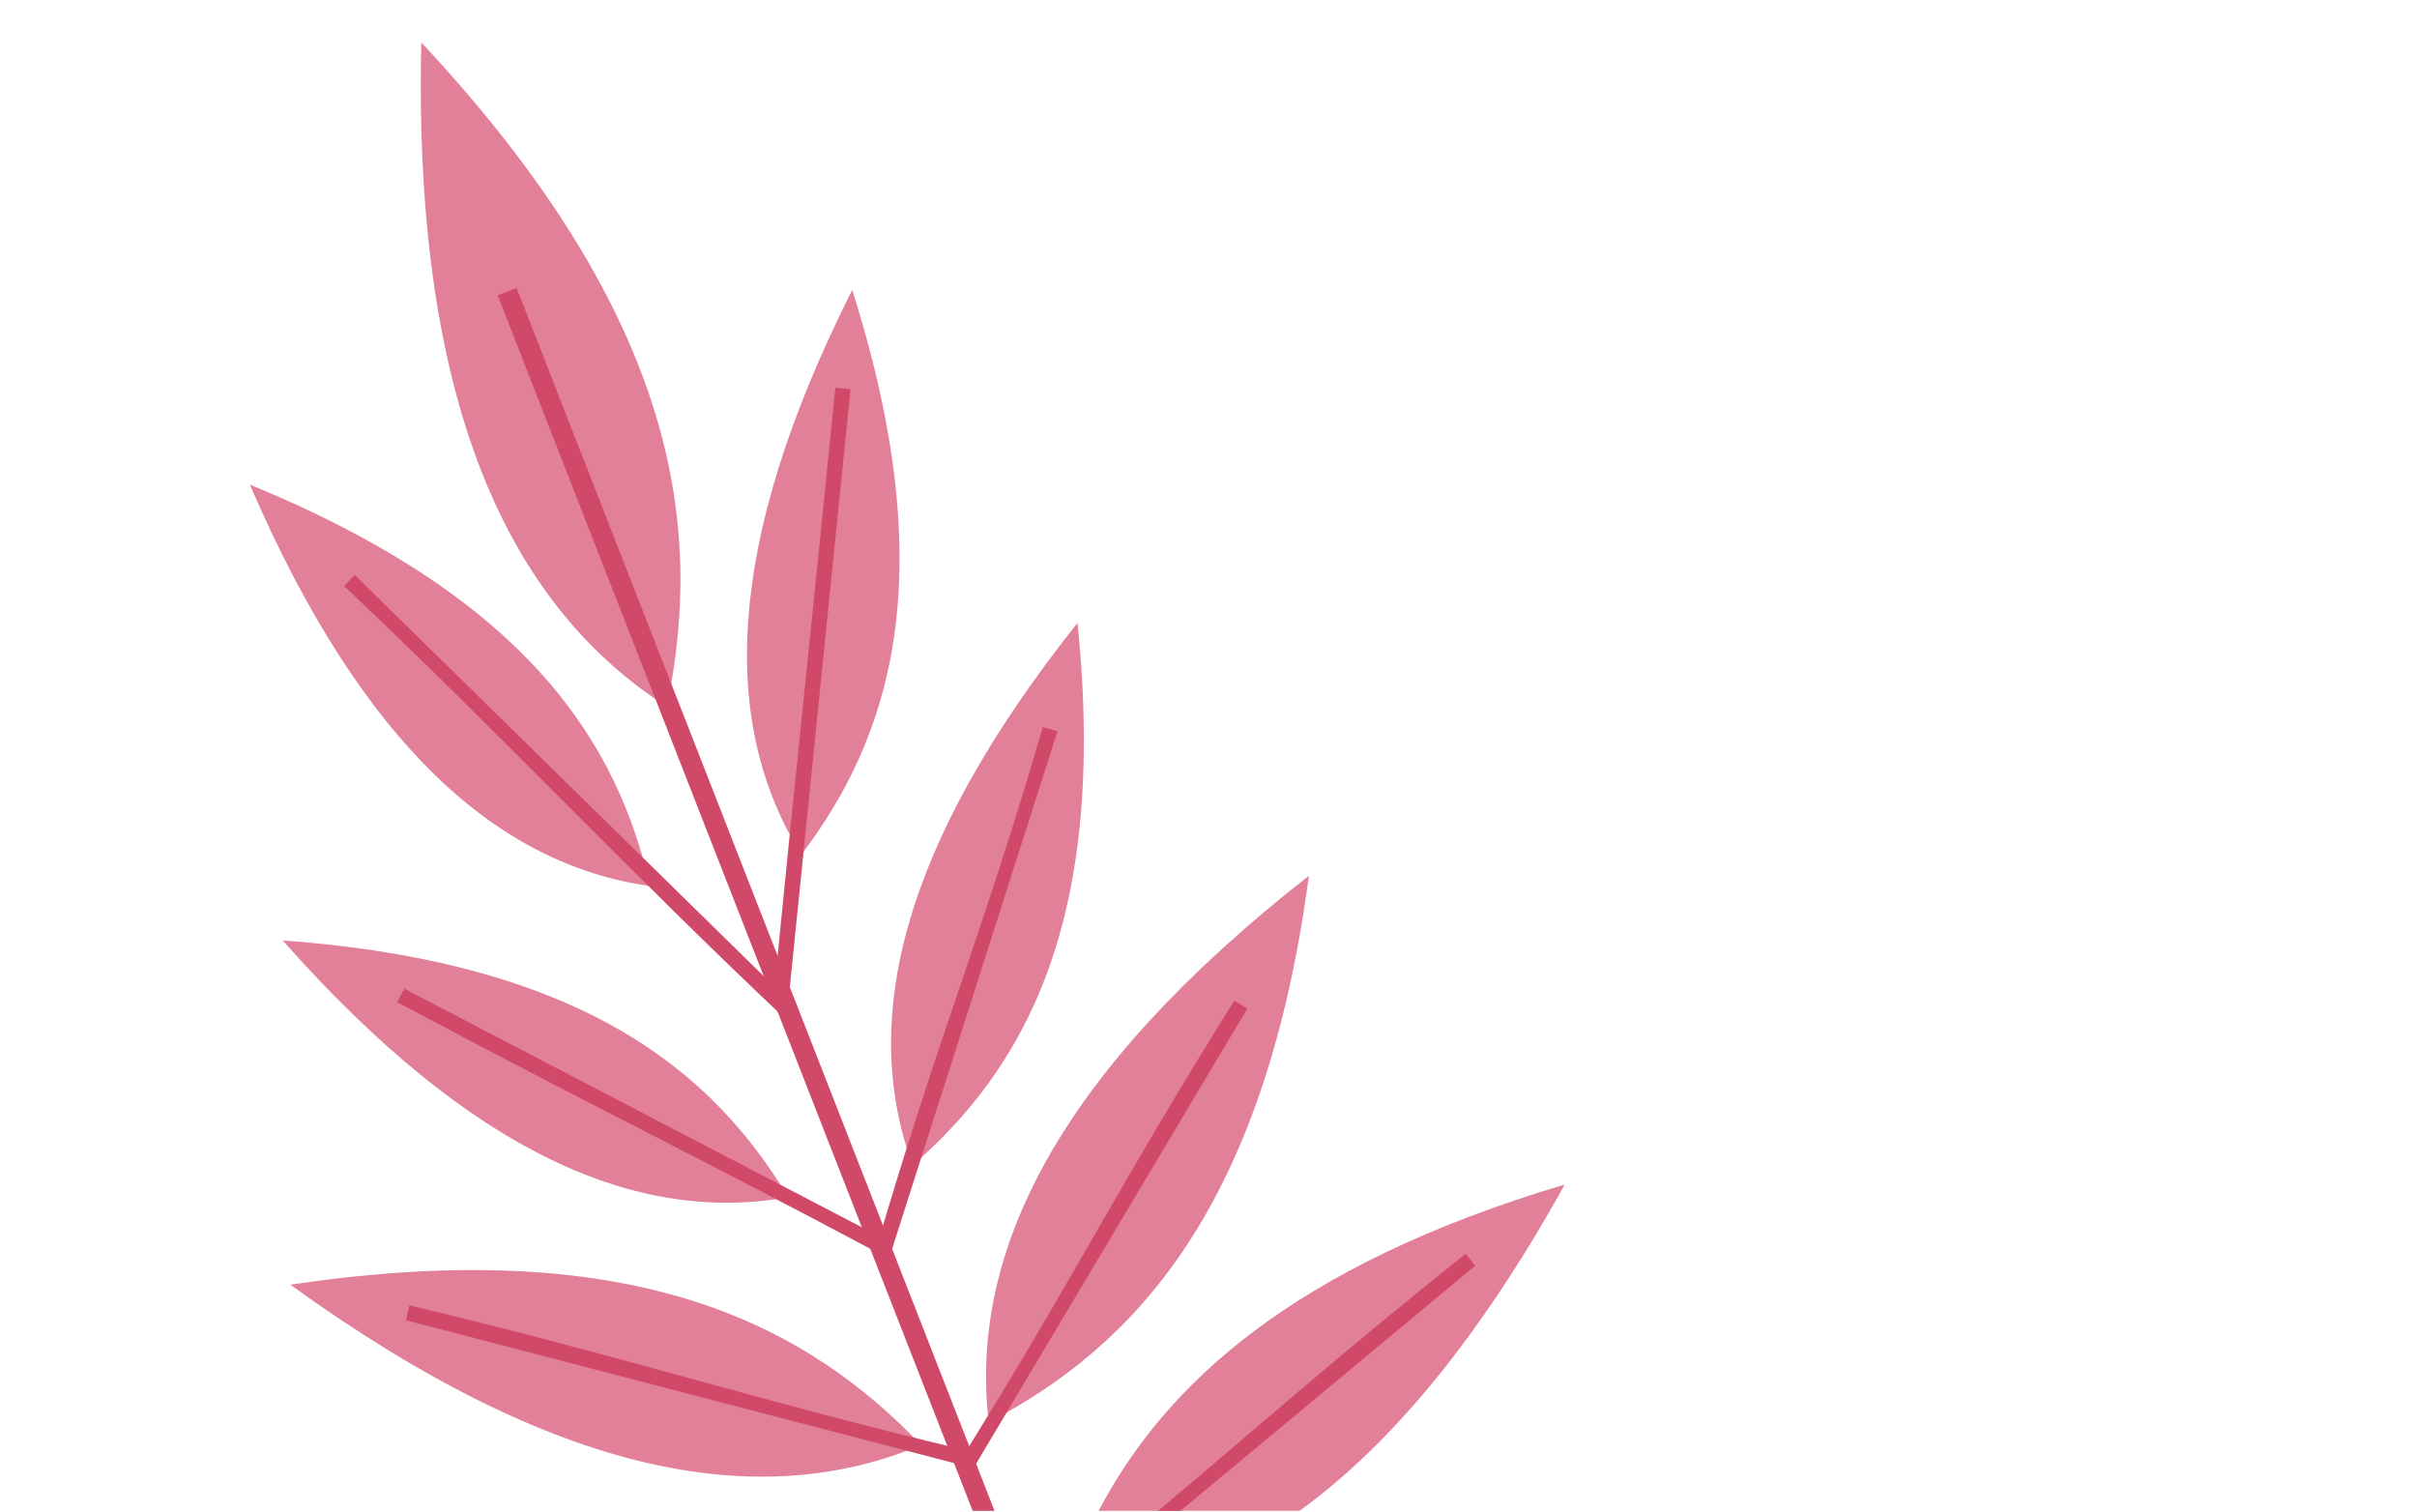
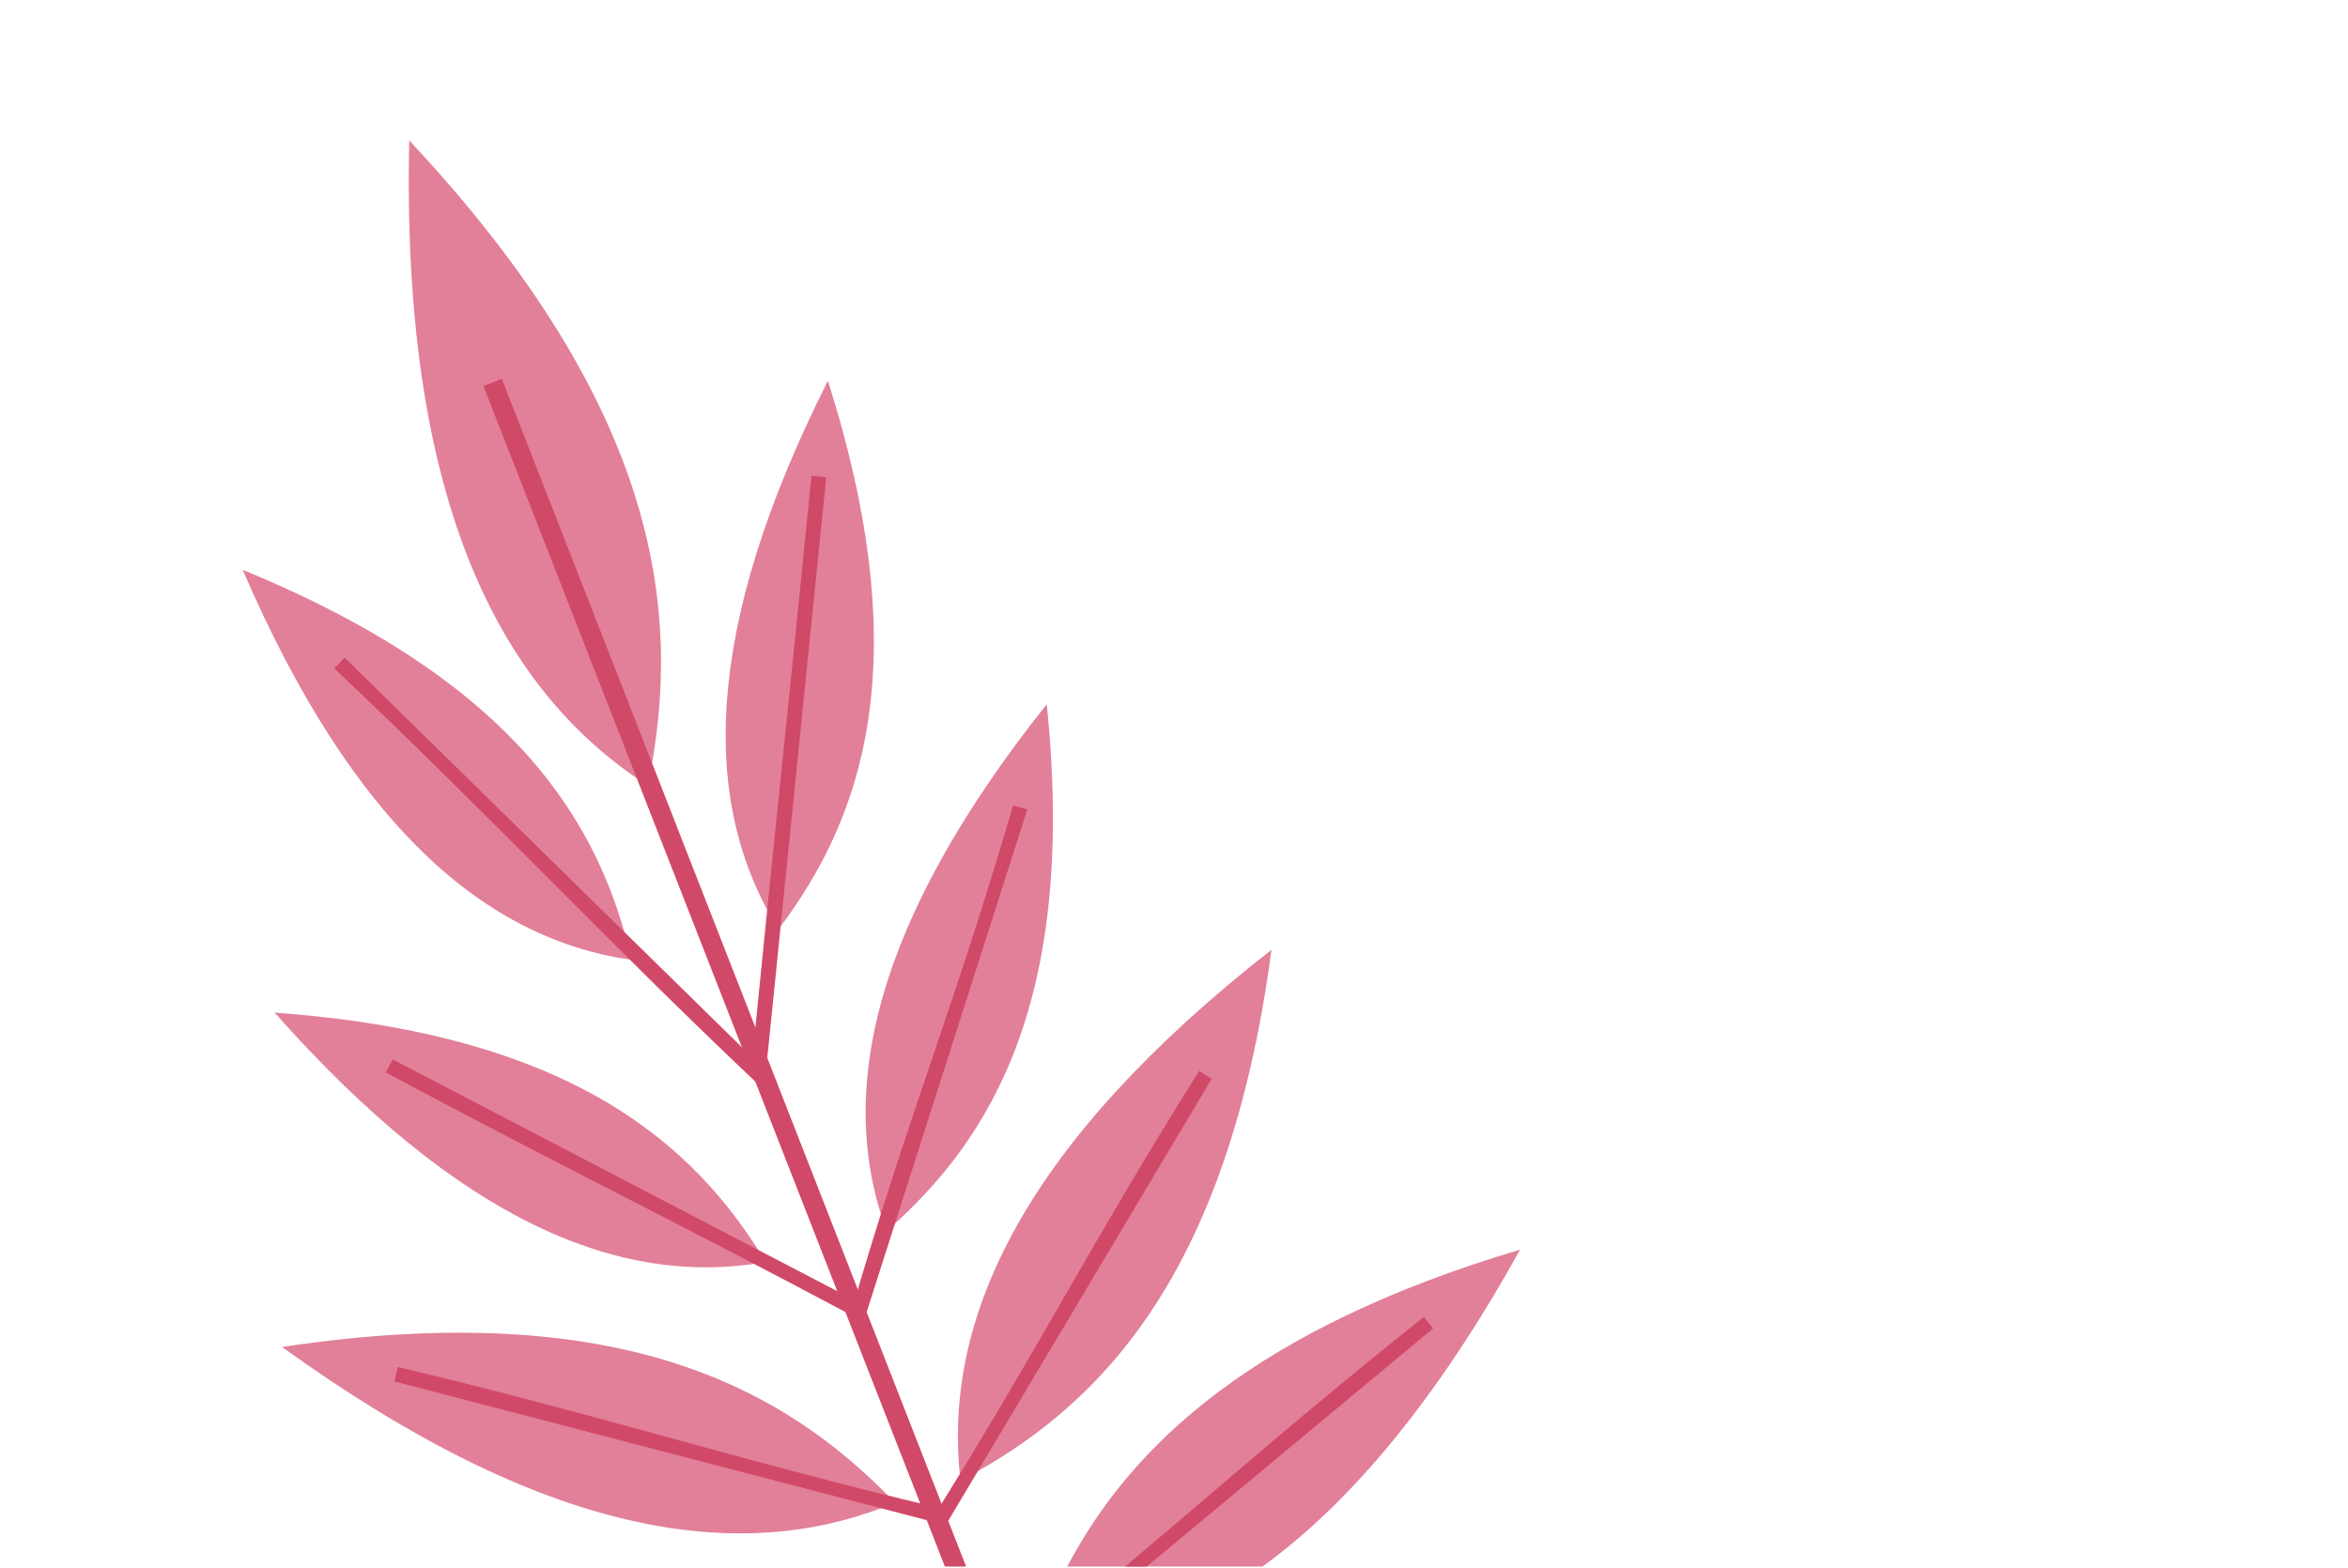
- <svg xmlns="http://www.w3.org/2000/svg" width="100%" height="100%" viewBox="0 -50 1183 740" version="1.1" xml:space="preserve" style="fill-rule:evenodd;clip-rule:evenodd;stroke-linejoin:round;stroke-miterlimit:2;">
+ <svg xmlns="http://www.w3.org/2000/svg" width="100%" height="100%" viewBox="0 -100 1183 790" version="1.1" xml:space="preserve" style="fill-rule:evenodd;clip-rule:evenodd;stroke-linejoin:round;stroke-miterlimit:2;">
  <g id="BACKGROUND" />
  <g id="OBJECTS">
    <g>
      <path d="M326.4,295.904c-78.196,-50.179 -124.175,-149.662 -120.208,-325.133c127.179,136.037 137.946,239.15 120.208,325.133Z" style="fill:#e28099;" />
      <path d="M392.213,368.346c-39.275,-63.171 -38.312,-150.904 24.896,-276.4c45.167,142.088 17.492,220.333 -24.896,276.4Z" style="fill:#e28099;" />
      <path d="M416.042,142.971l-29.925,294.763l-7.438,-0.737c10.392,-105.738 19.683,-191.5 30.167,-297.238l7.442,0.758l-0.246,2.454Z" style="fill:#d14968;" />
      <path d="M318.188,383.737c-73.646,-10.446 -140.287,-67.521 -195.917,-196.546c137.929,56.592 180.15,128.05 195.917,196.546Z" style="fill:#e28099;" />
      <path d="M385.804,536.033c-73.233,13.025 -154.35,-20.433 -247.421,-125.696c148.692,10.787 211.088,65.517 247.421,125.696Z" style="fill:#e28099;" />
      <path d="M446.667,520.421c-25.571,-69.846 -6.742,-155.542 80.717,-265.513c15.263,148.308 -27.783,219.267 -80.717,265.513Z" style="fill:#e28099;" />
      <path d="M450.896,657.321c-78.75,33.033 -178.038,15.979 -308.796,-78.483c169.271,-25.367 252.946,20.229 308.796,78.483Z" style="fill:#e28099;" />
      <path d="M483.933,646.171c-9.633,-82.538 33.092,-170.758 156.7,-267.521c-21.963,165.108 -87.171,231.021 -156.7,267.521Z" style="fill:#e28099;" />
      <path d="M175.367,233.154l215.733,211.625l-5.121,5.438c-77.379,-72.804 -140.242,-140.45 -217.554,-213.333l5.142,-5.429l1.8,1.7Z" style="fill:#d14968;" />
      <path d="M252.85,90.925l233.917,598.6l-10.696,0l-232.5,-594.979l9.279,-3.621Z" style="fill:#d14968;" />
      <path d="M200.088,435.096l235.171,122.617l-3.517,6.596c-93.758,-49.983 -143.654,-73.721 -237.367,-123.796l3.537,-6.579l2.175,1.163Z" style="fill:#d14968;" />
      <path d="M436.563,561.546l81.029,-253.592l-7.175,-2.083c-29.704,102.013 -52.125,153.938 -81.729,255.979l7.188,2.067l0.687,-2.371Z" style="fill:#d14968;" />
      <path d="M476.225,669.021l134.246,-225.312l-6.329,-3.967c-56.408,90.042 -79.25,137.333 -135.567,227.425l6.342,3.938l1.308,-2.083Z" style="fill:#d14968;" />
      <path d="M468.917,666.658l-270.238,-70.446l1.725,-7.271c103.375,24.546 169.308,46.387 272.663,71.025l-1.75,7.267l-2.4,-0.575Z" style="fill:#d14968;" />
      <path d="M636.058,689.525c44.362,-32.158 87.725,-83.875 129.821,-159.746c-133.554,39.842 -195.742,98.171 -228.175,159.746l98.354,0Z" style="fill:#e28099;" />
      <path d="M577.742,689.525l144.287,-119.988l-4.65,-5.846c-58.842,46.787 -101.288,84.387 -150.517,125.833l10.879,0Z" style="fill:#d14968;" />
    </g>
  </g>
  <g id="TEXT" />
</svg>
